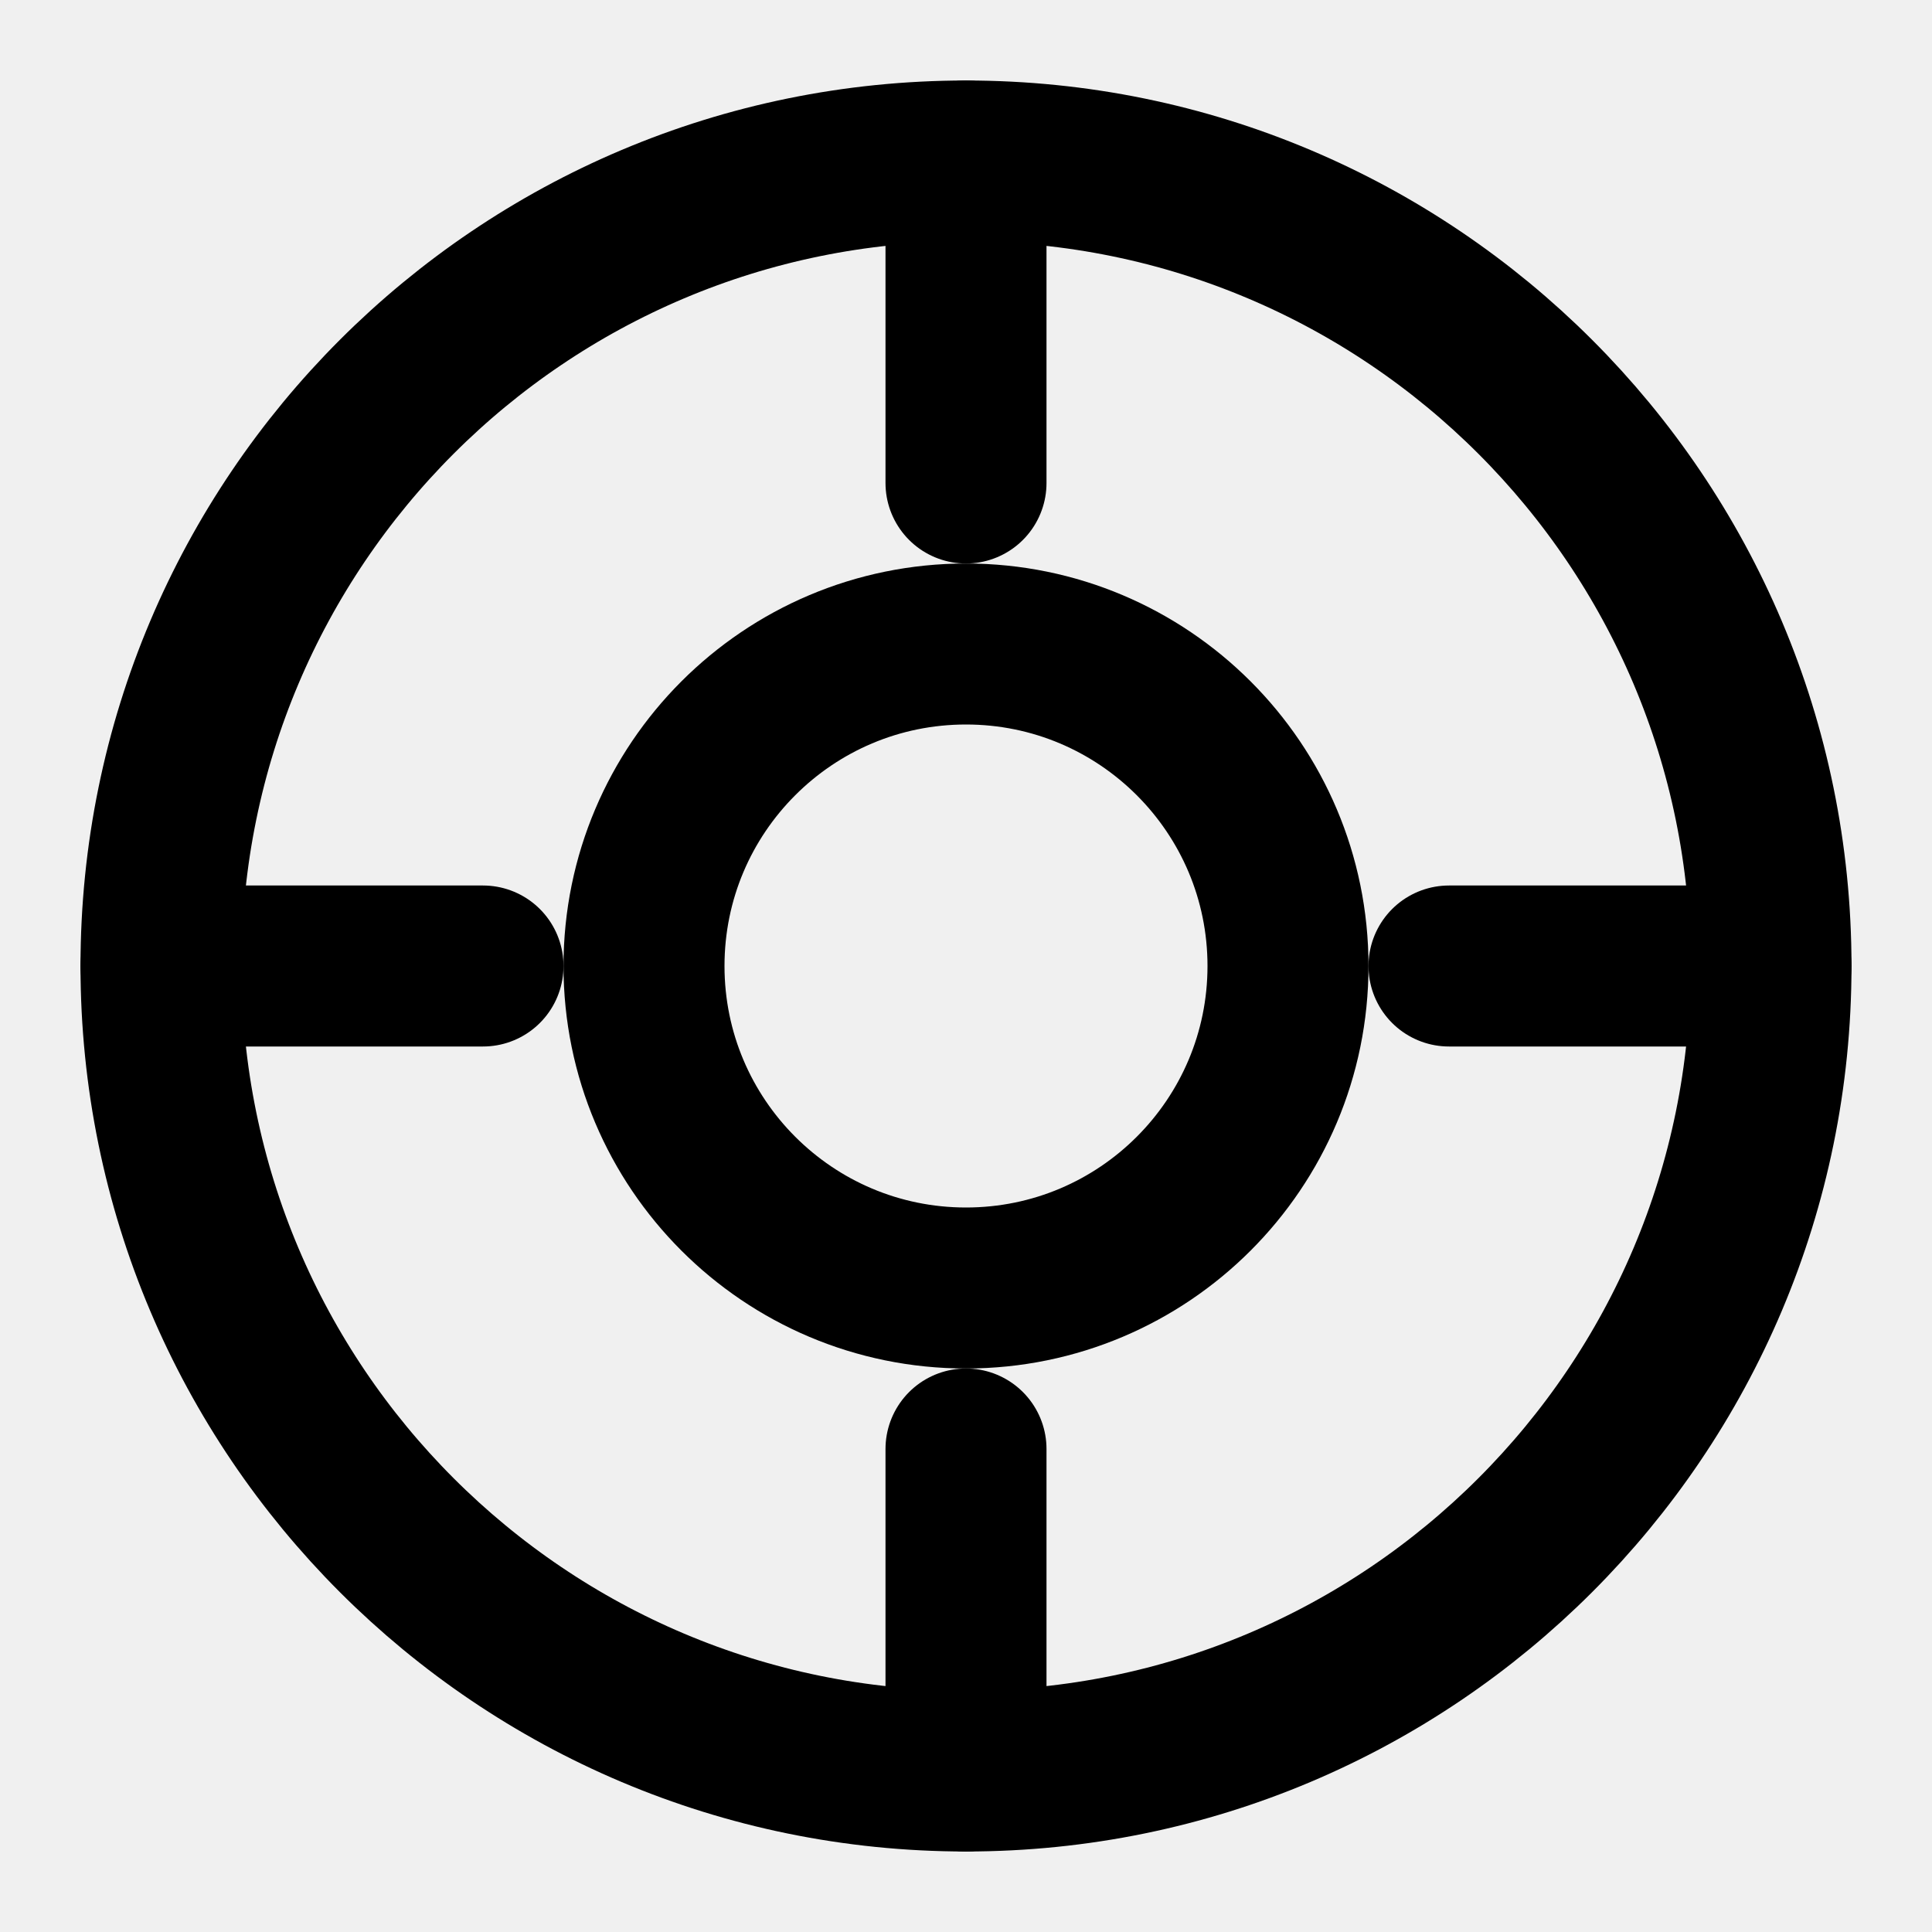
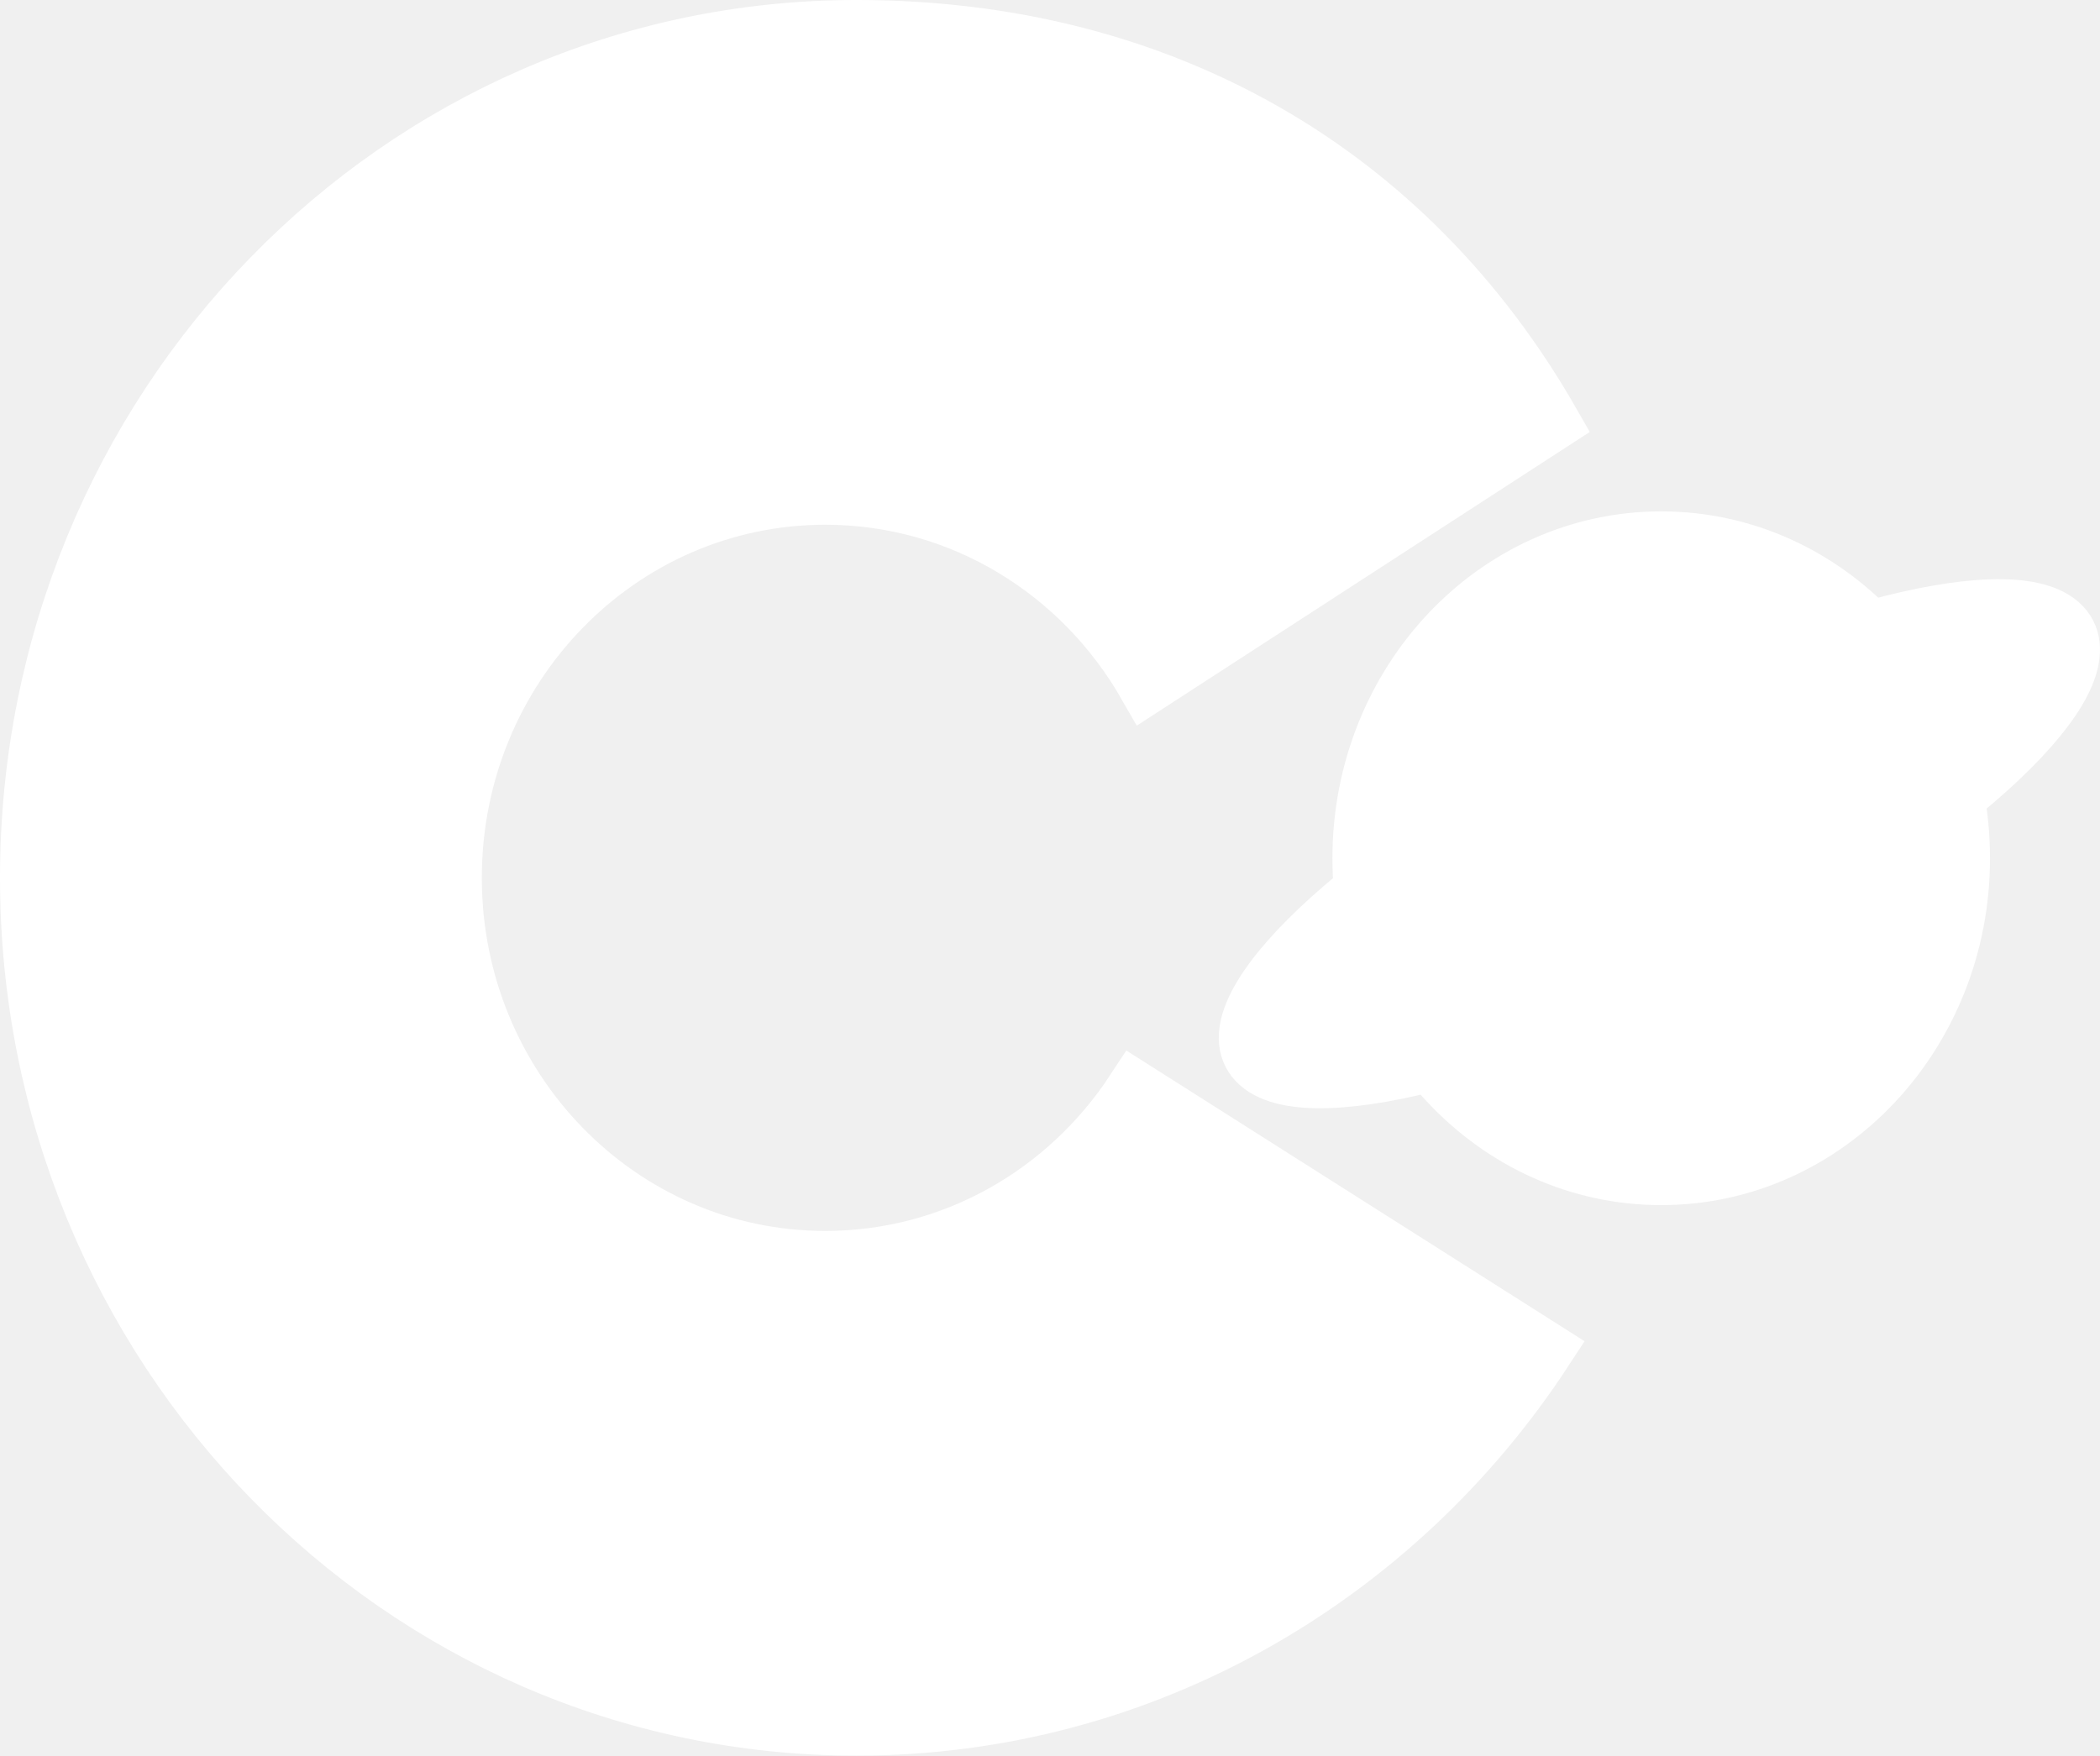
- <svg xmlns="http://www.w3.org/2000/svg" viewBox="0 0 24 24" fill="none" stroke="currentColor" stroke-width="2" stroke-linecap="round" stroke-linejoin="round">
-   <circle cx="12" cy="12" r="10" />
-   <circle cx="12" cy="12" r="4" />
-   <line x1="12" y1="2" x2="12" y2="6" />
-   <line x1="12" y1="18" x2="12" y2="22" />
-   <line x1="2" y1="12" x2="6" y2="12" />
-   <line x1="18" y1="12" x2="22" y2="12" />
+ <svg xmlns="http://www.w3.org/2000/svg" version="1.1" width="180.127" height="150.629" viewBox="0,0,180.127,150.629">
+   <g transform="translate(-164.8863,-105.0238)">
+     <g data-paper-data="{&quot;isPaintingLayer&quot;:true}" fill="#ffffff" fill-rule="nonzero" stroke="#ffffff" stroke-width="5" stroke-linecap="butt" stroke-linejoin="miter" stroke-miterlimit="10" stroke-dasharray="" stroke-dashoffset="0" style="mix-blend-mode: normal">
+       <path d="M297.905,141.273c-12.329,-21.525 -33.464,-33.75 -59.555,-33.75c-39.192,0 -70.963,32.6 -70.963,72.814c0,40.214 31.771,72.814 70.963,72.814c24.578,0 46.238,-12.821 58.974,-32.301l-35.088,-22.265c-5.736,8.773 -15.491,14.548 -26.561,14.548c-17.651,0 -31.961,-14.683 -31.961,-32.794c0,-18.112 14.309,-32.794 31.961,-32.794c11.751,0 22.021,6.507 27.574,16.202z" />
+       <path d="M333.079,178.658c0,15.055 -11.507,27.26 -25.702,27.26c-14.195,0 -25.702,-12.205 -25.702,-27.26c0,-15.055 11.507,-27.26 25.702,-27.26c14.195,0 25.702,12.205 25.702,27.26z" />
+       <path d="M341.537,158.562c4.535,3.995 -7.153,15.674 -26.106,26.085c-18.952,10.411 -37.992,15.611 -42.527,11.616c-4.535,-3.995 7.153,-15.674 26.106,-26.085c18.952,-10.411 37.992,-15.611 42.527,-11.616z" />
+     </g>
+   </g>
</svg>
